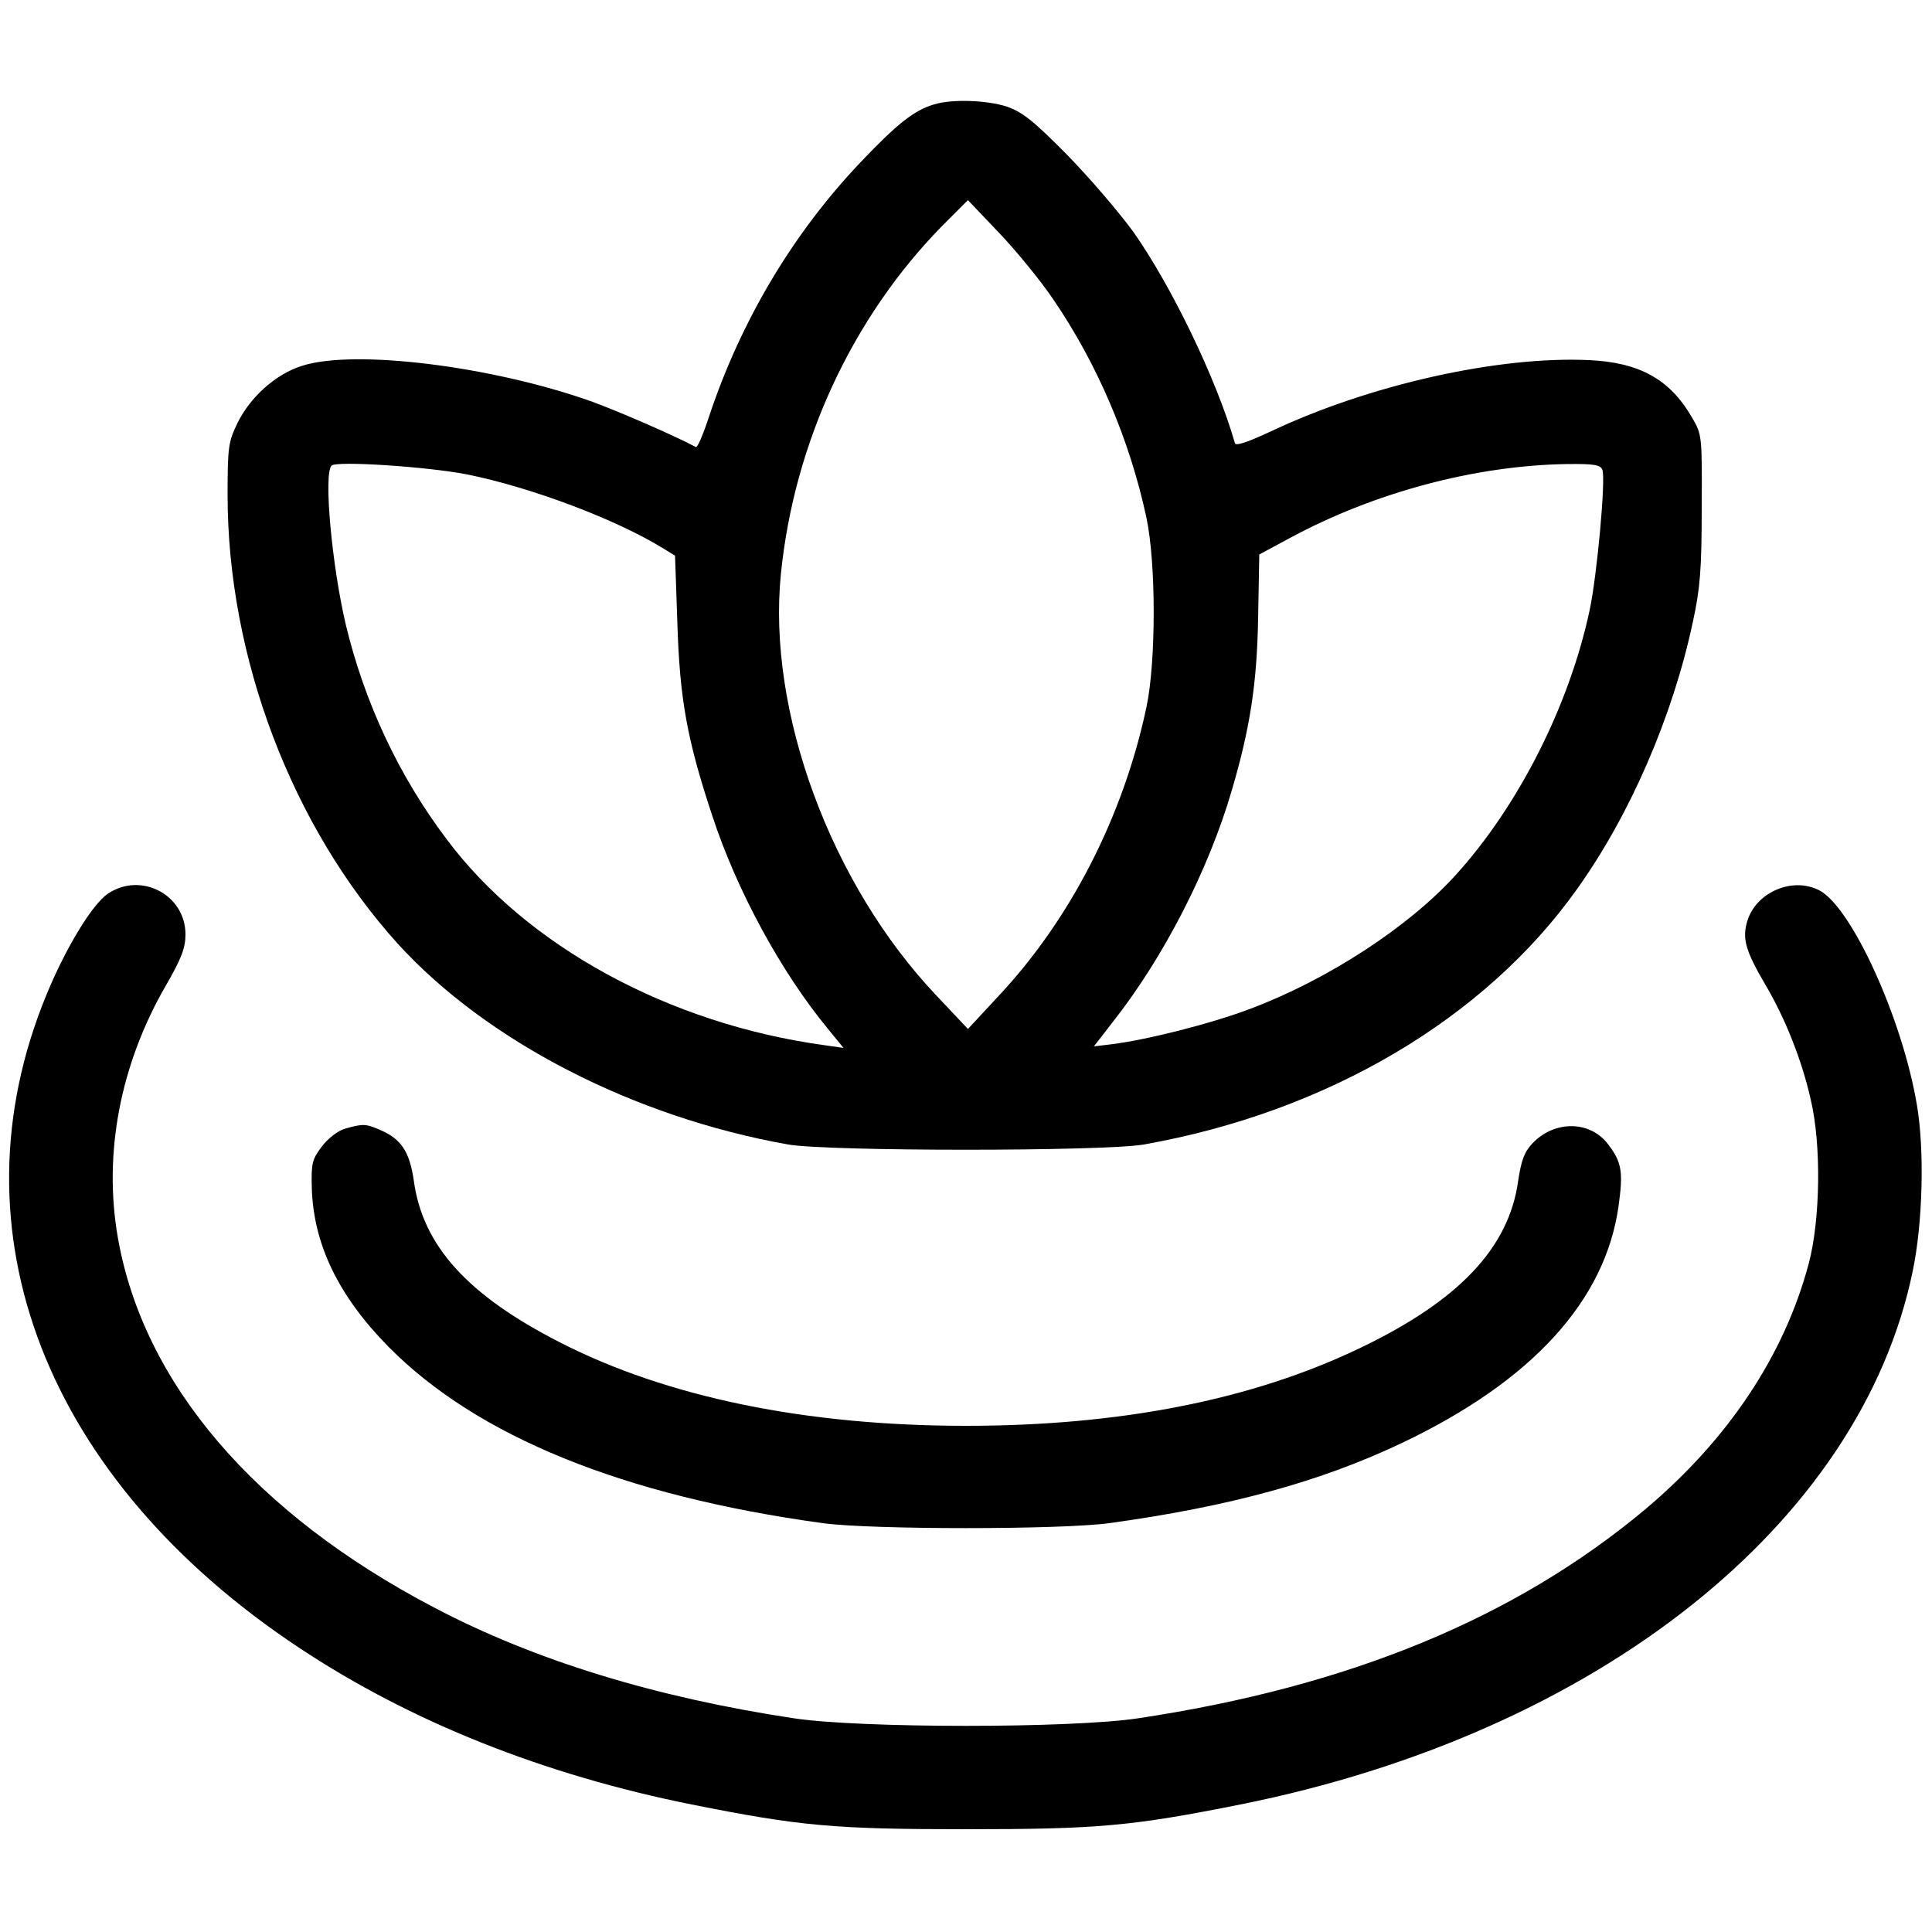
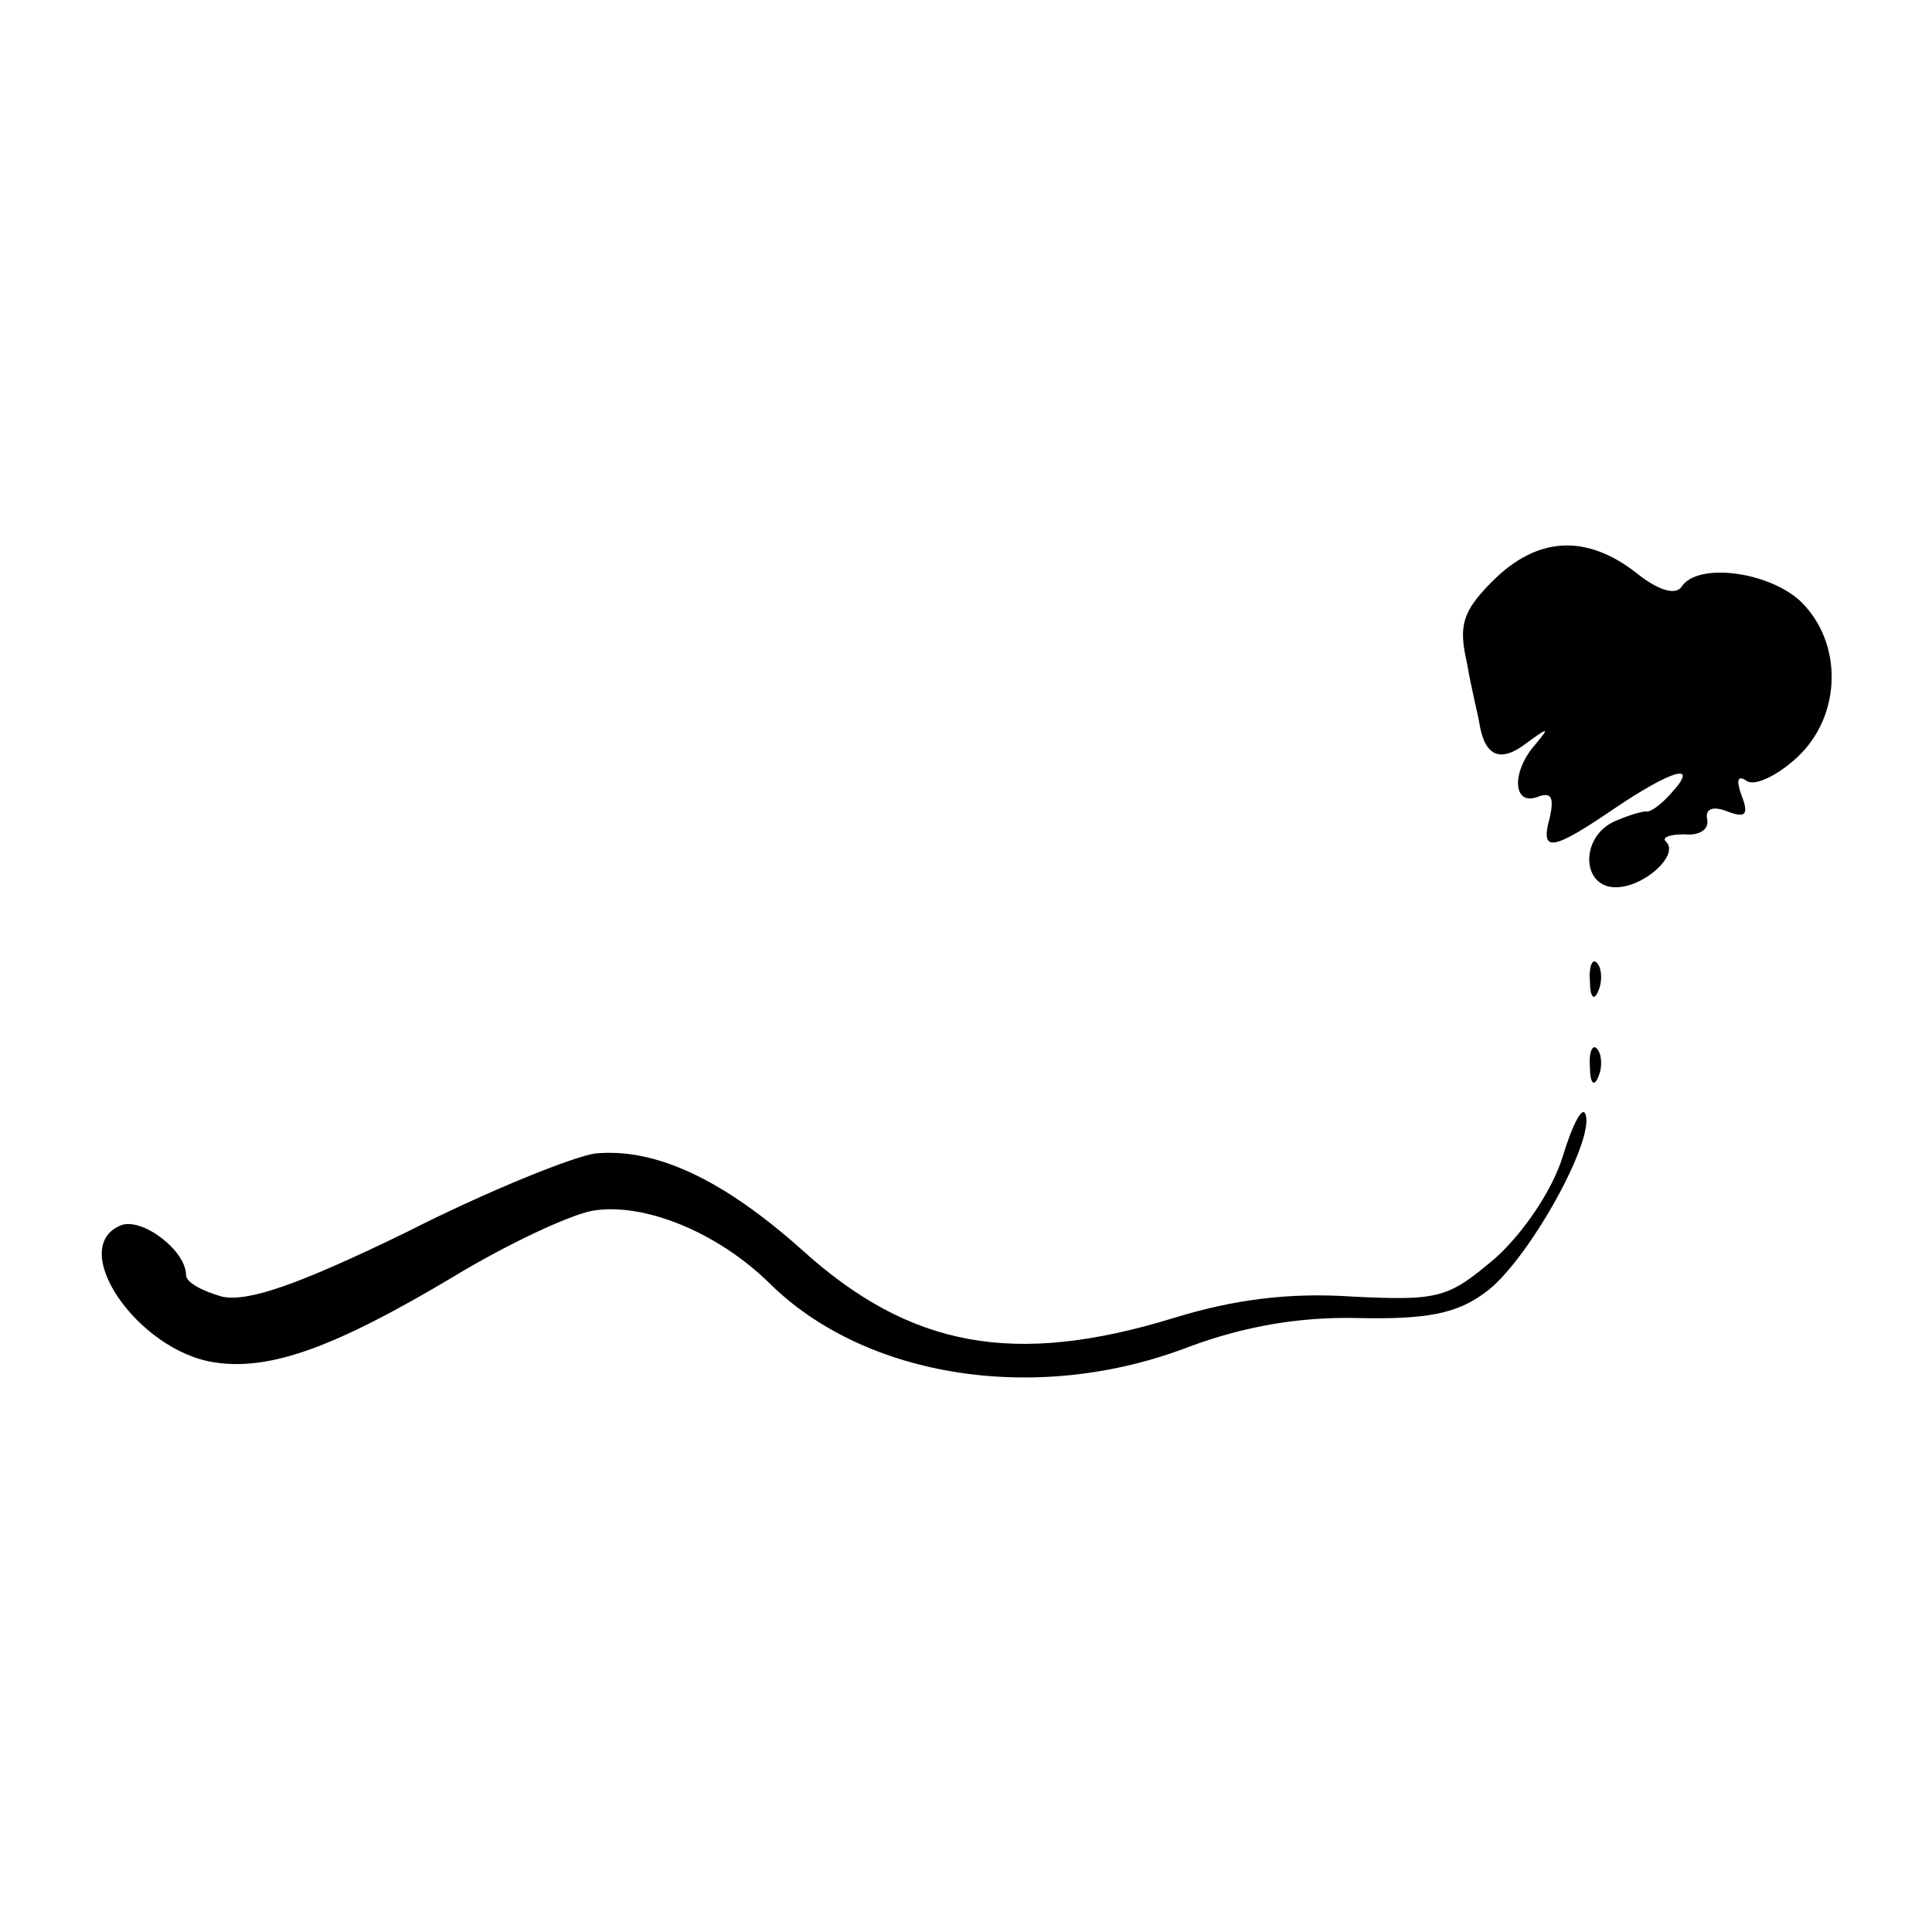
- <svg xmlns="http://www.w3.org/2000/svg" version="1.0" width="500pt" height="500pt" viewBox="0 0 500 500" preserveAspectRatio="xMidYMid meet">
-   <g transform="translate(0,500) scale(0.1,-0.1)" fill="#000000" stroke="none">
-     <path d="M2418 4730 c-52 -15 -97 -51 -191 -150 -175 -184 -310 -411 -392 -658 -15 -46 -30 -81 -34 -79 -58 31 -204 94 -270 118 -259 92 -616 136 -750 92 -67 -21 -133 -80 -166 -147 -24 -49 -26 -63 -26 -187 0 -420 166 -858 441 -1162 230 -252 610 -448 1010 -519 105 -18 814 -18 920 0 474 84 883 325 1122 662 137 192 247 446 299 690 19 87 23 137 23 295 1 189 1 190 -26 236 -57 98 -136 141 -265 147 -234 11 -566 -63 -821 -183 -62 -29 -94 -40 -96 -32 -48 167 -165 408 -263 547 -38 52 -115 142 -173 201 -85 86 -114 109 -154 123 -52 17 -142 20 -188 6z m308 -505 c114 -167 198 -364 241 -565 25 -118 25 -372 0 -490 -60 -283 -197 -550 -384 -749 l-78 -84 -82 87 c-273 288 -438 735 -402 1091 34 338 184 662 416 899 l68 68 80 -84 c44 -46 108 -124 141 -173z m-1516 -453 c167 -34 384 -116 506 -191 l31 -19 6 -174 c6 -199 26 -305 90 -498 64 -196 180 -408 300 -553 l40 -49 -49 7 c-402 55 -771 256 -978 533 -124 164 -213 355 -261 555 -36 153 -58 390 -37 412 12 13 251 -3 352 -23z m2937 12 c9 -24 -14 -274 -33 -363 -53 -248 -185 -508 -348 -687 -122 -134 -331 -270 -531 -345 -103 -39 -270 -81 -362 -92 l-42 -5 48 62 c132 167 249 395 309 601 47 160 65 275 68 445 l3 165 78 42 c220 119 481 188 716 192 73 1 89 -2 94 -15z" />
-     <path d="M279 2687 c-40 -27 -109 -140 -159 -262 -252 -611 -2 -1255 655 -1690 288 -191 632 -328 1015 -405 281 -56 368 -64 710 -64 342 0 429 8 710 64 923 185 1605 726 1740 1380 26 123 31 313 11 430 -37 222 -169 513 -253 556 -70 36 -166 -6 -187 -83 -12 -43 -3 -75 47 -160 52 -88 95 -196 118 -298 28 -117 25 -312 -5 -425 -63 -237 -208 -455 -423 -636 -336 -281 -766 -459 -1313 -541 -173 -26 -717 -26 -890 0 -358 54 -672 150 -932 287 -464 243 -752 580 -818 957 -38 217 6 448 124 652 41 71 51 98 51 133 0 102 -115 163 -201 105z" />
-     <path d="M893 2079 c-18 -5 -44 -25 -60 -46 -25 -33 -28 -43 -26 -110 5 -144 69 -277 198 -408 229 -232 607 -386 1125 -457 127 -17 613 -17 740 0 313 43 549 108 759 208 336 160 526 368 560 614 12 87 8 112 -26 157 -46 63 -139 65 -197 4 -21 -22 -29 -44 -37 -97 -24 -174 -154 -311 -412 -434 -278 -133 -619 -200 -1017 -200 -413 0 -774 74 -1051 216 -239 122 -355 250 -378 418 -11 76 -33 109 -88 132 -36 16 -45 16 -90 3z" />
+ <svg xmlns="http://www.w3.org/2000/svg" version="1.0" width="135pt" height="135pt" viewBox="0 0 135 135" preserveAspectRatio="xMidYMid meet">
+   <g transform="translate(0,135) scale(0.1,-0.1)" fill="#000000" stroke="none">
+     <path d="M1043 944 c-21 -21 -24 -31 -18 -57 3 -18 8 -37 9 -44 4 -22 15 -26 33 -12 15 11 16 11 6 -1 -17 -19 -16 -43 1 -37 10 4 12 0 9 -14 -7 -25 1 -24 45 6 40 27 60 33 40 11 -7 -8 -15 -14 -18 -13 -3 0 -13 -3 -22 -7 -24 -11 -23 -46 1 -46 20 0 45 23 35 32 -3 3 3 5 13 5 10 -1 17 3 16 10 -2 8 4 10 14 6 13 -5 15 -2 10 11 -4 11 -3 15 4 10 6 -3 21 4 35 17 31 29 32 80 2 109 -23 21 -72 27 -83 10 -4 -6 -16 -3 -32 10 -35 27 -69 25 -100 -6z" />
+     <path d="M1111 664 c0 -11 3 -14 6 -6 3 7 2 16 -1 19 -3 4 -6 -2 -5 -13z" />
+     <path d="M1111 604 c0 -11 3 -14 6 -6 3 7 2 16 -1 19 -3 4 -6 -2 -5 -13z" />
+     <path d="M1092 542 c-7 -23 -27 -53 -47 -71 -33 -28 -39 -30 -100 -27 -44 3 -83 -2 -125 -15 -111 -34 -184 -21 -260 48 -55 49 -102 71 -144 67 -15 -2 -75 -26 -132 -55 -76 -37 -111 -49 -129 -45 -14 4 -25 10 -25 15 0 17 -30 40 -45 35 -39 -15 11 -88 65 -96 39 -6 85 11 167 60 38 23 81 43 97 46 36 6 87 -15 123 -50 67 -67 188 -86 294 -45 38 14 76 21 118 20 48 -1 69 3 89 18 29 21 76 105 70 124 -2 7 -9 -6 -16 -29z" />
  </g>
</svg>
